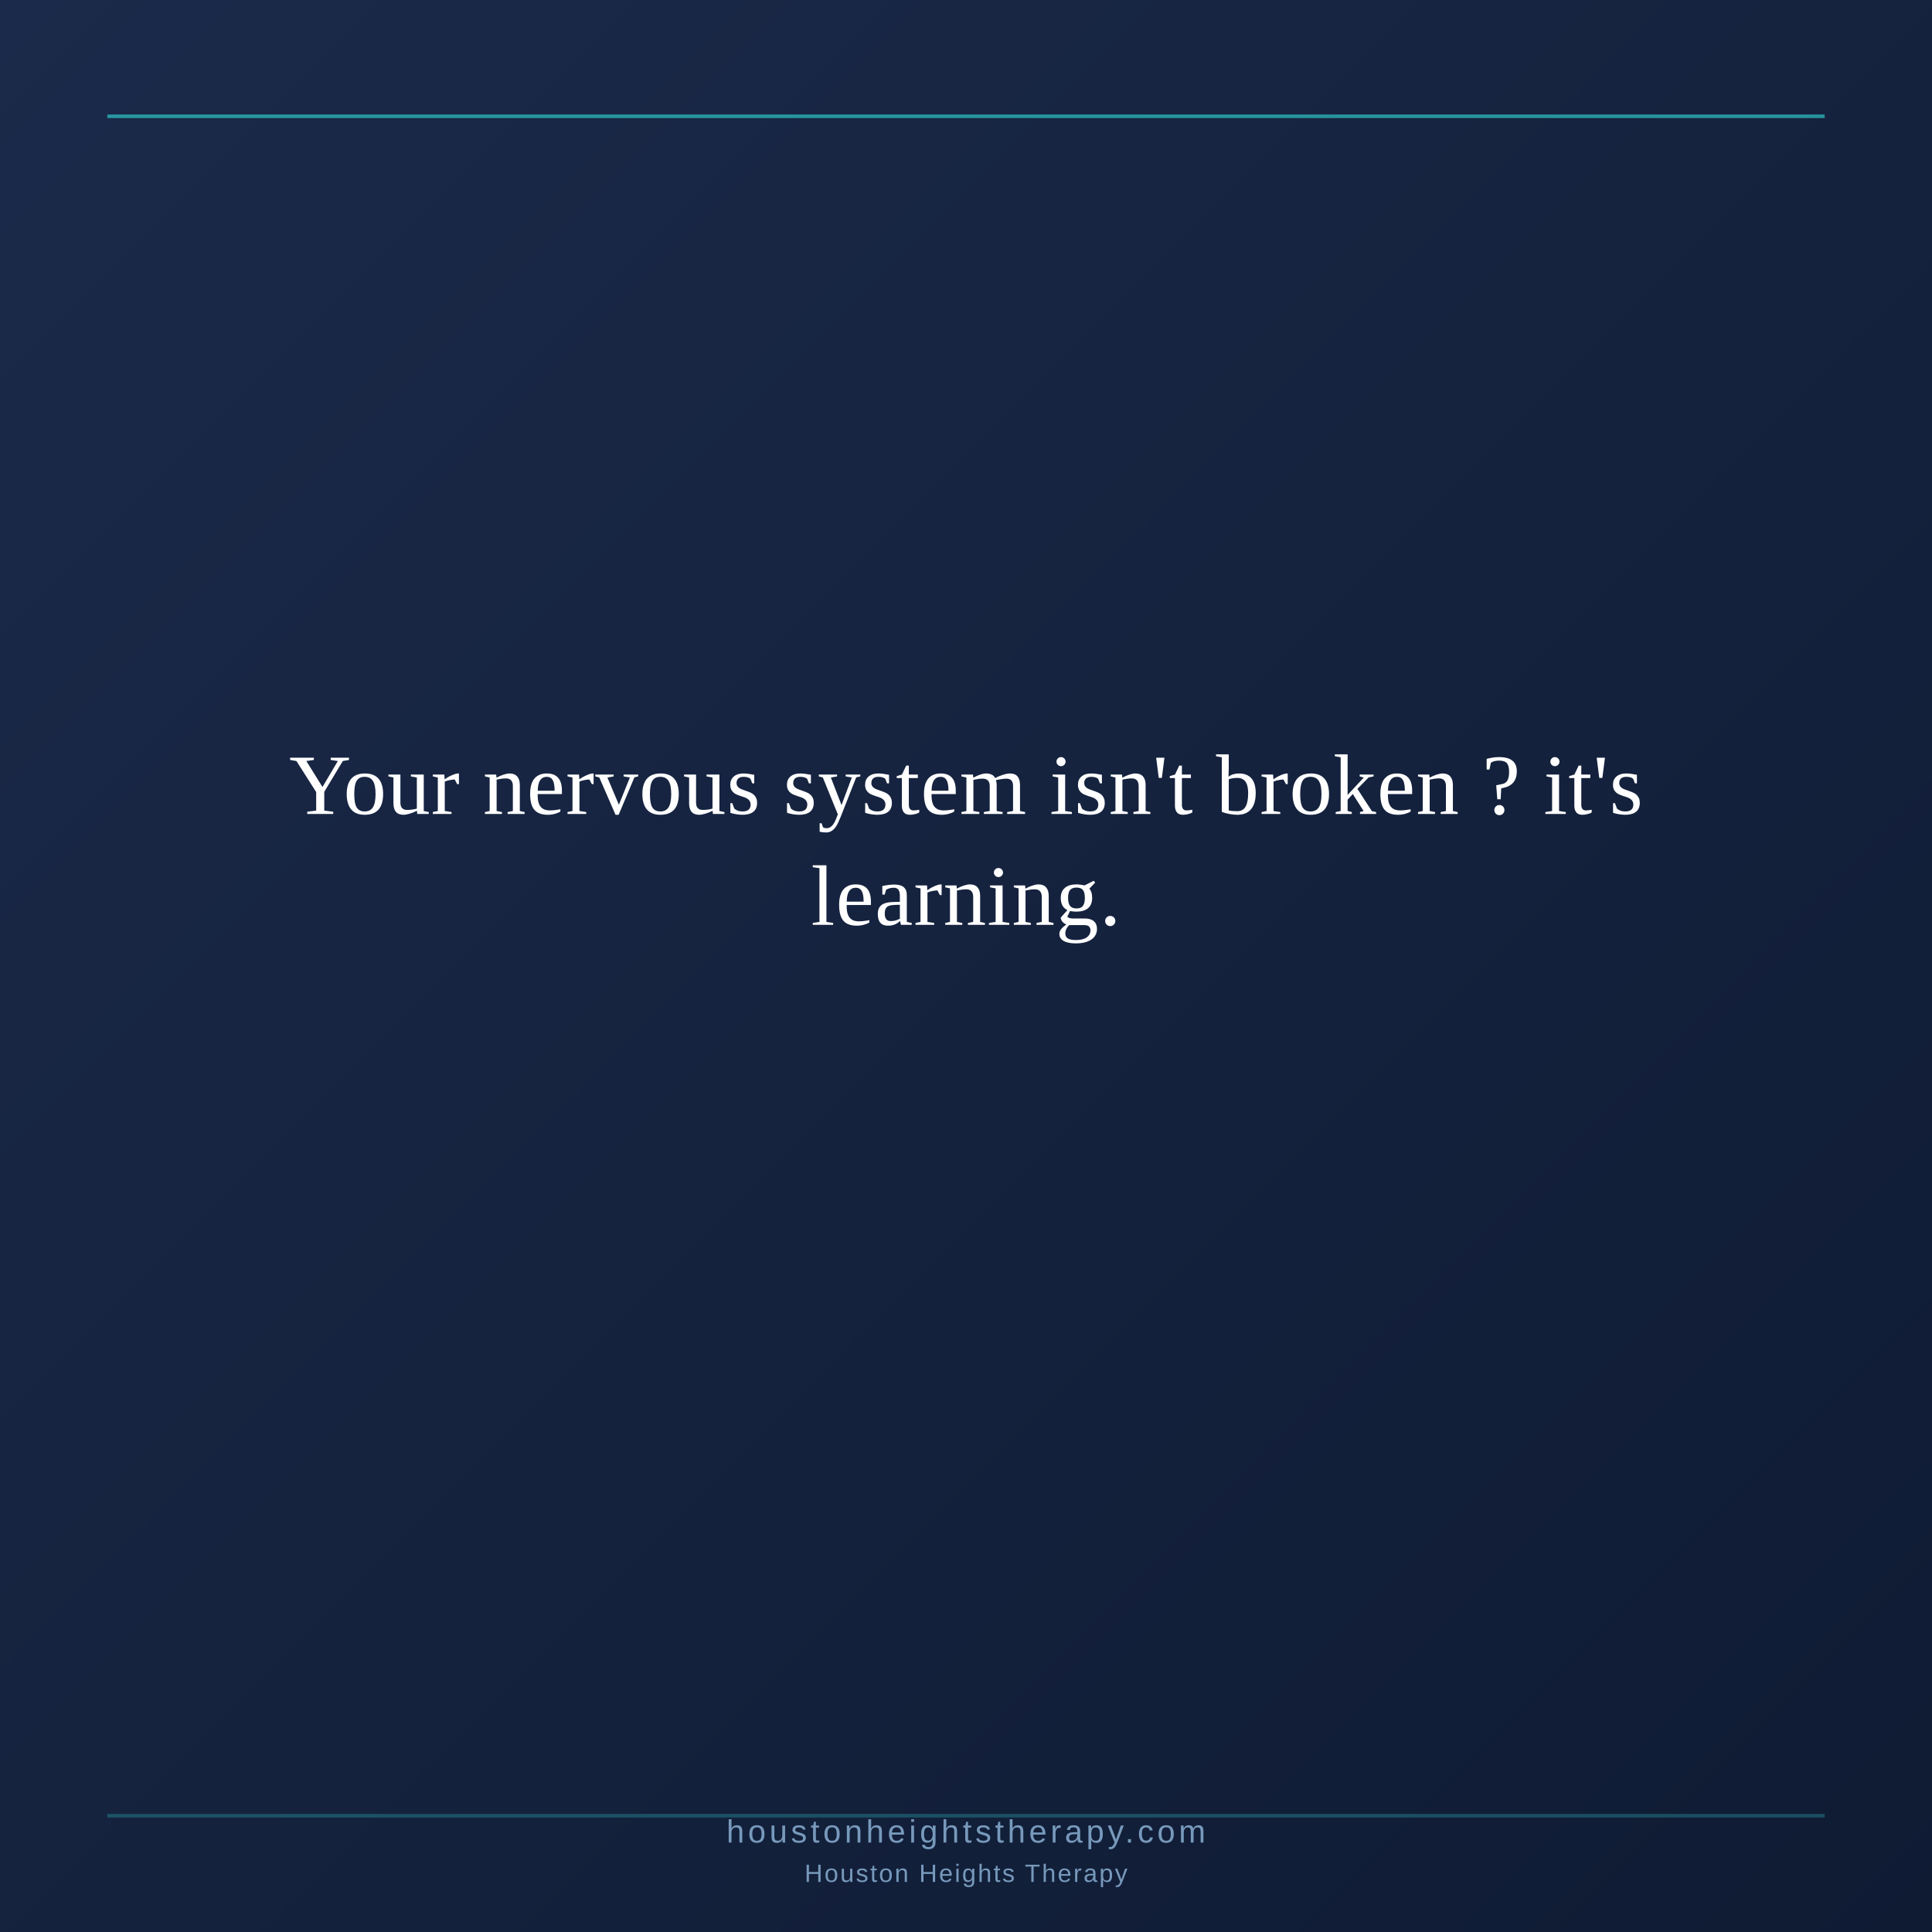
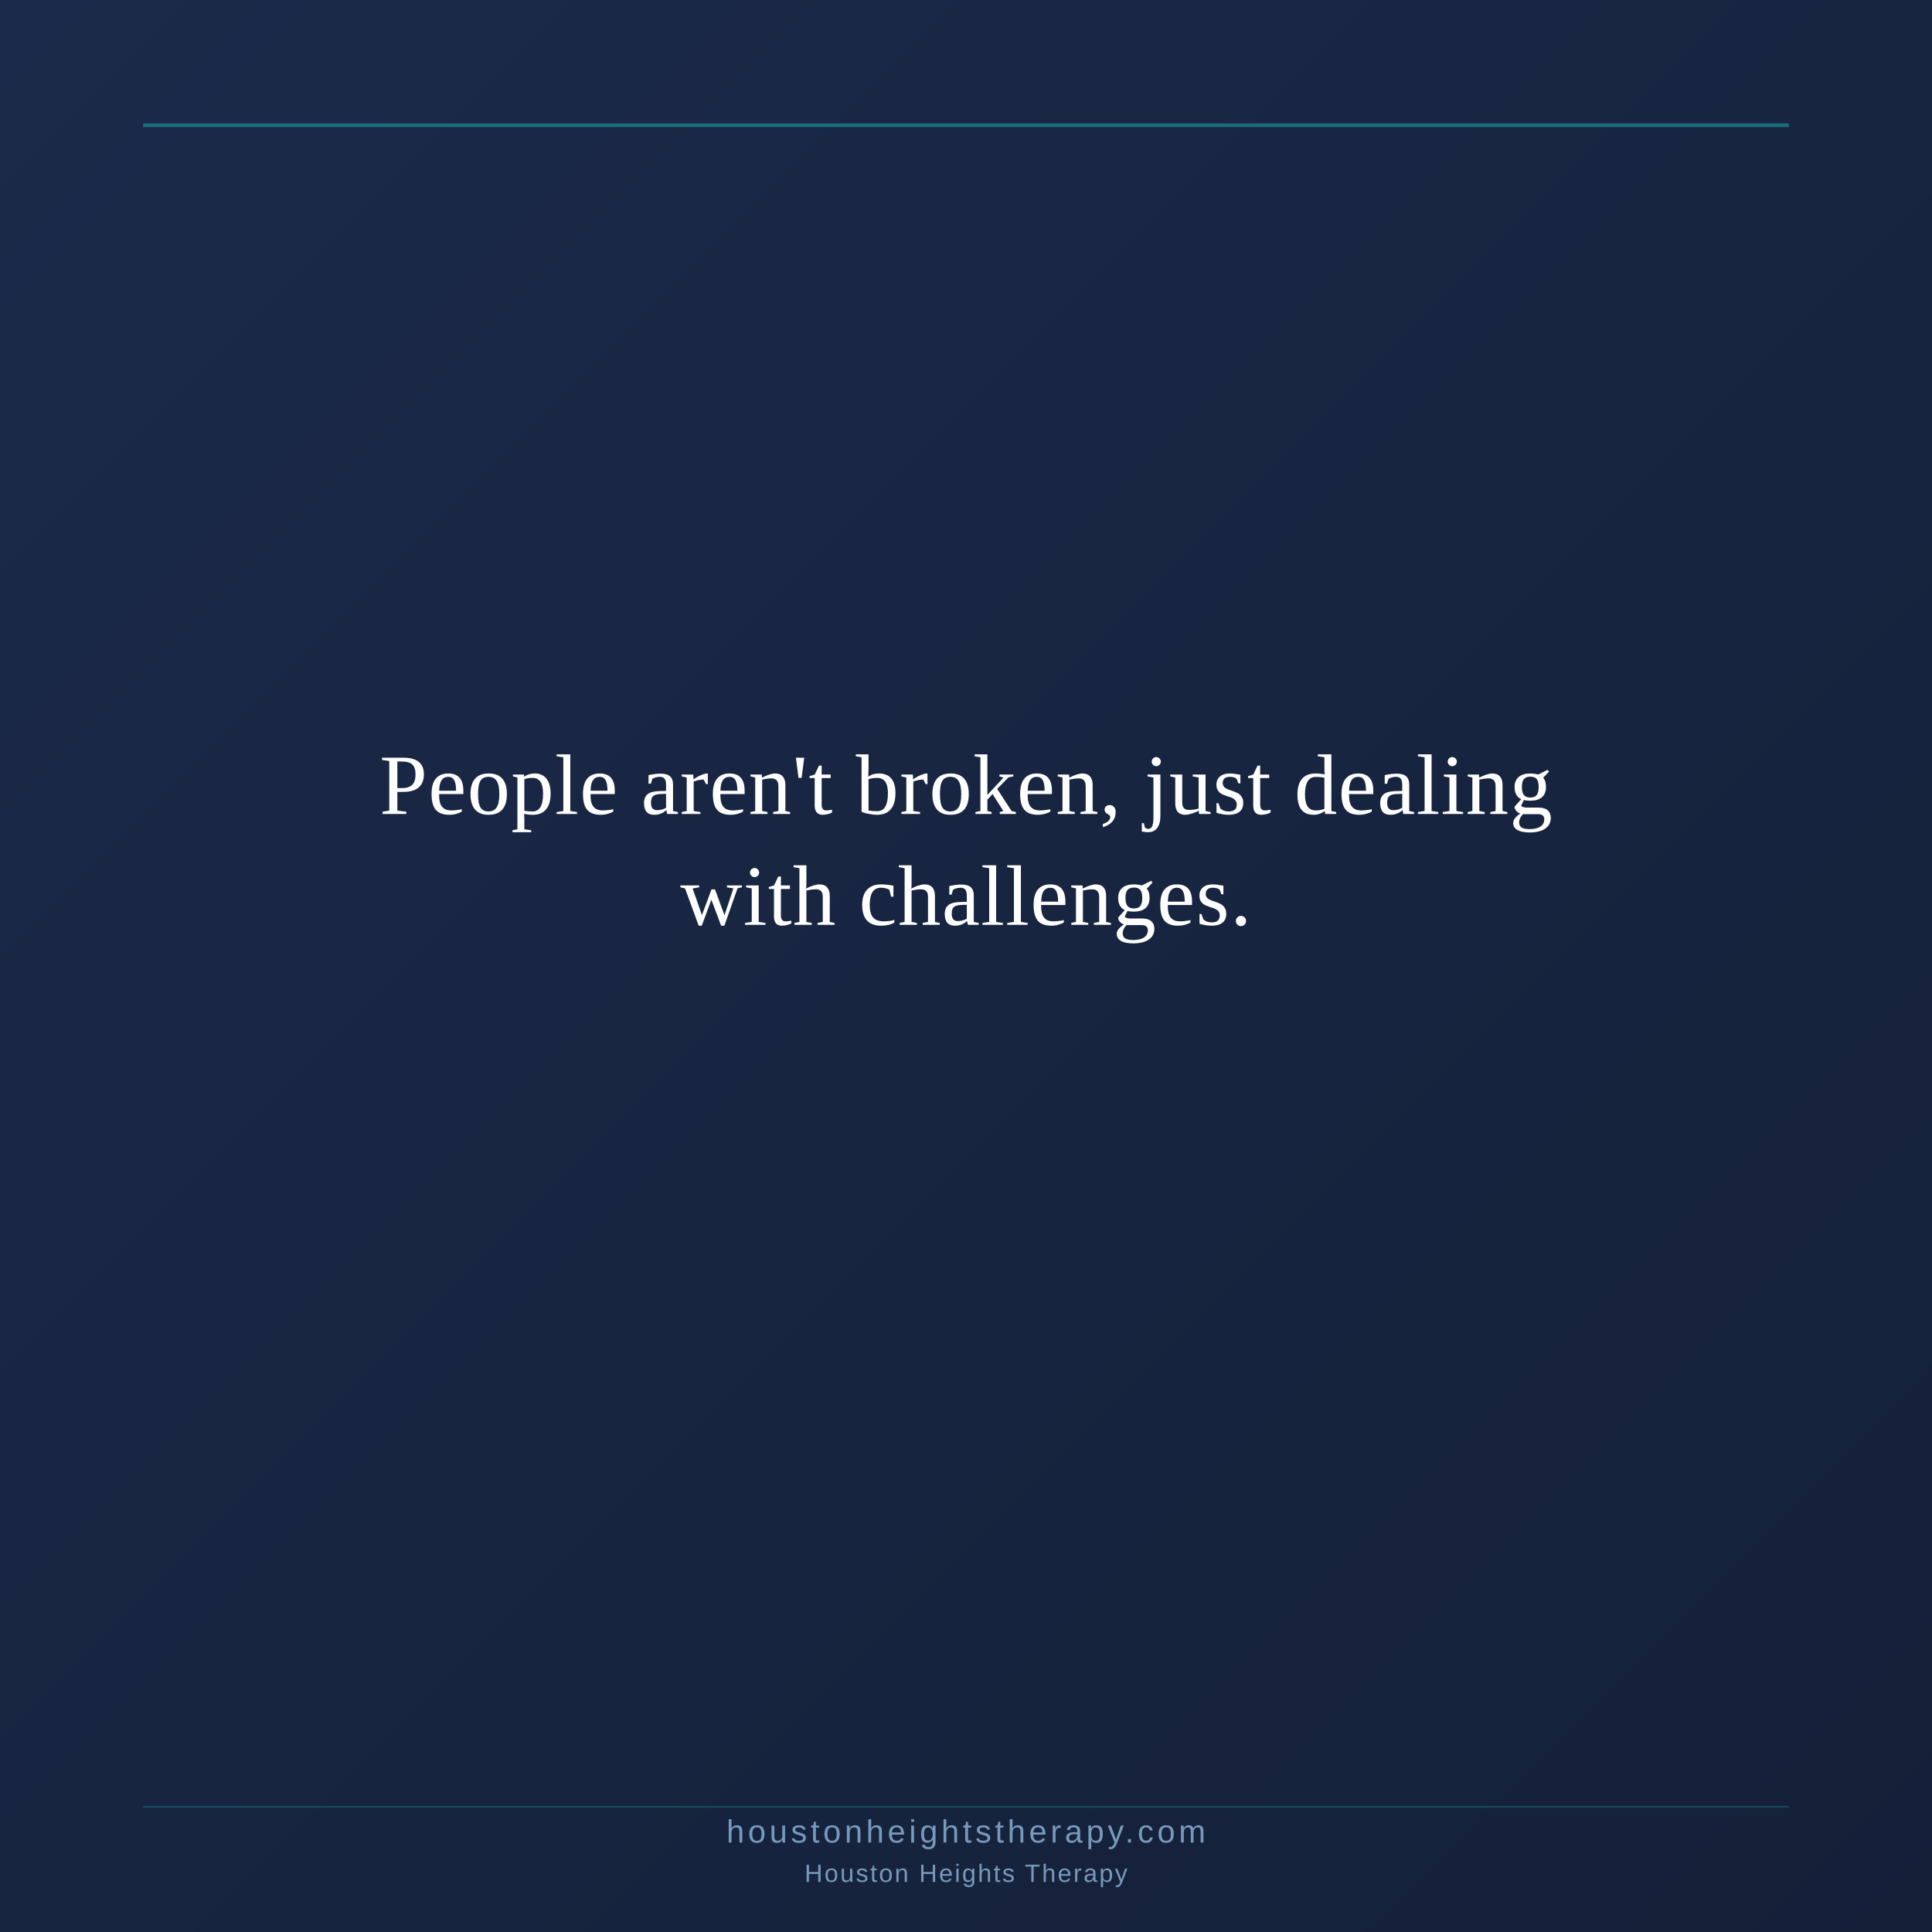
<svg xmlns="http://www.w3.org/2000/svg" viewBox="0 0 1080 1080" width="1080" height="1080">
  <defs>
-     <linearGradient id="bg2" x1="0%" y1="0%" x2="100%" y2="100%">
+     <linearGradient id="bg1" x1="0%" y1="0%" x2="100%" y2="100%">
      <stop offset="0%" stop-color="#1B2A4A" />
-       <stop offset="100%" stop-color="#0F1B33" />
+       <stop offset="100%" stop-color="#142038" />
    </linearGradient>
  </defs>
-   <rect width="1080" height="1080" fill="url(#bg2)" />
-   <line x1="60" y1="65" x2="1020" y2="65" stroke="#2EC4C4" stroke-width="2" opacity="0.7" />
-   <line x1="60" y1="1015" x2="1020" y2="1015" stroke="#2EC4C4" stroke-width="2" opacity="0.3" />
+   <rect width="1080" height="1080" fill="url(#bg1)" />
+   <line x1="80" y1="70" x2="1000" y2="70" stroke="#1A9E9E" stroke-width="2" opacity="0.6" />
+   <line x1="80" y1="1010" x2="1000" y2="1010" stroke="#1A9E9E" stroke-width="1" opacity="0.3" />
  <g>
-     <text x="540" y="455" font-family="'Georgia', 'Times New Roman', serif" font-size="48" font-weight="normal" fill="#FFFFFF" text-anchor="middle" letter-spacing="0.5">Your nervous system isn't broken ? it's</text>
-     <text x="540" y="517" font-family="'Georgia', 'Times New Roman', serif" font-size="48" font-weight="normal" fill="#FFFFFF" text-anchor="middle" letter-spacing="0.5">learning.</text>
+     <text x="540" y="455" font-family="'Georgia', 'Times New Roman', serif" font-size="48" font-weight="normal" fill="#FFFFFF" text-anchor="middle" letter-spacing="0.5">People aren't broken, just dealing</text>
+     <text x="540" y="517" font-family="'Georgia', 'Times New Roman', serif" font-size="48" font-weight="normal" fill="#FFFFFF" text-anchor="middle" letter-spacing="0.5">with challenges.</text>
  </g>
  <text x="540" y="1030" font-family="'Helvetica Neue', 'Arial', sans-serif" font-size="18" fill="#7799BB" text-anchor="middle" letter-spacing="2">houstonheightstherapy.com</text>
  <text x="540" y="1052" font-family="'Helvetica Neue', 'Arial', sans-serif" font-size="14" fill="#7799BB" text-anchor="middle" letter-spacing="1">Houston Heights Therapy</text>
</svg>
